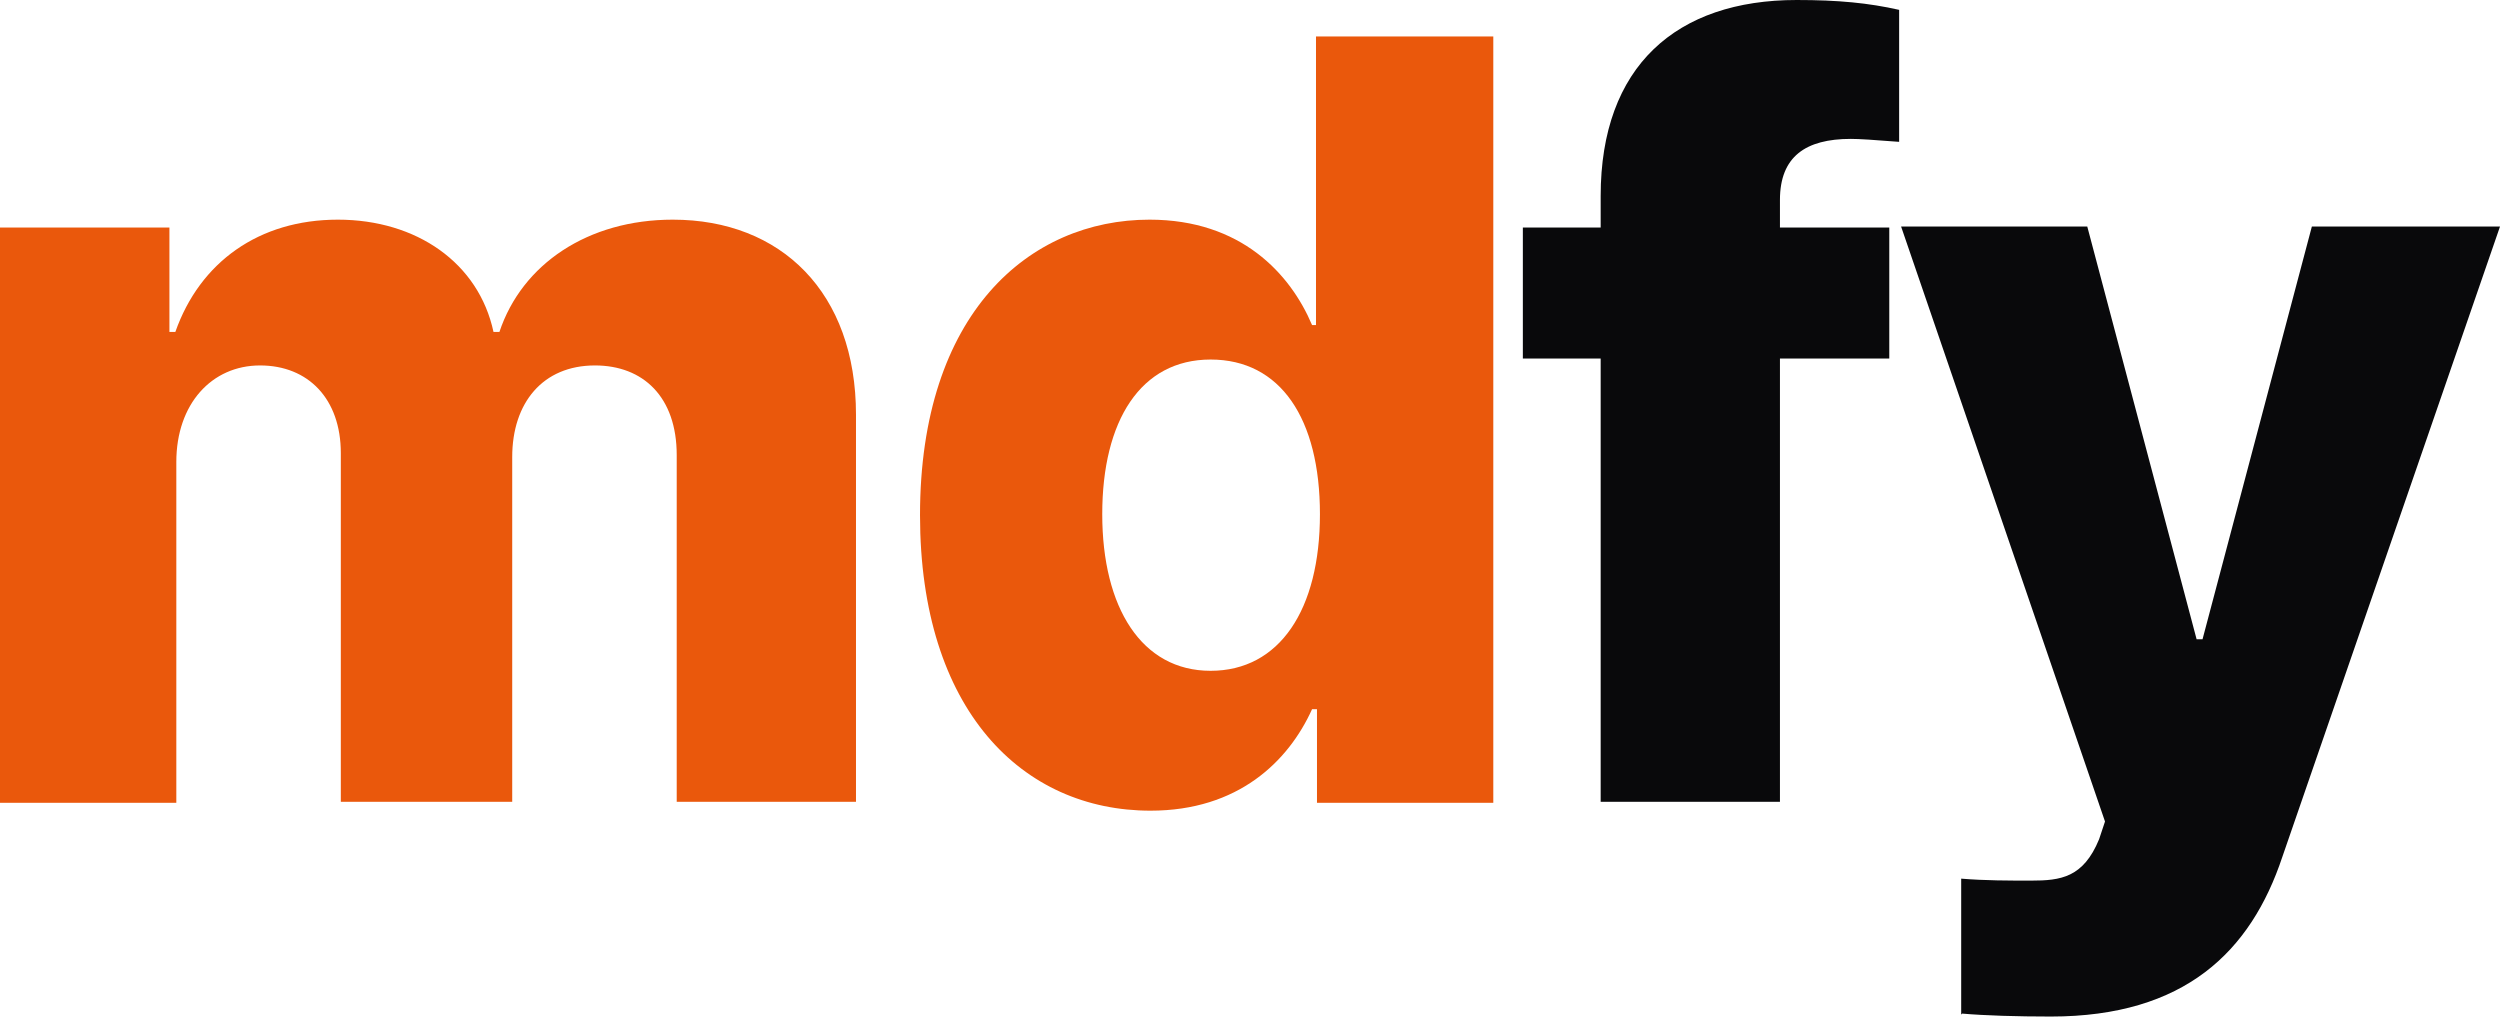
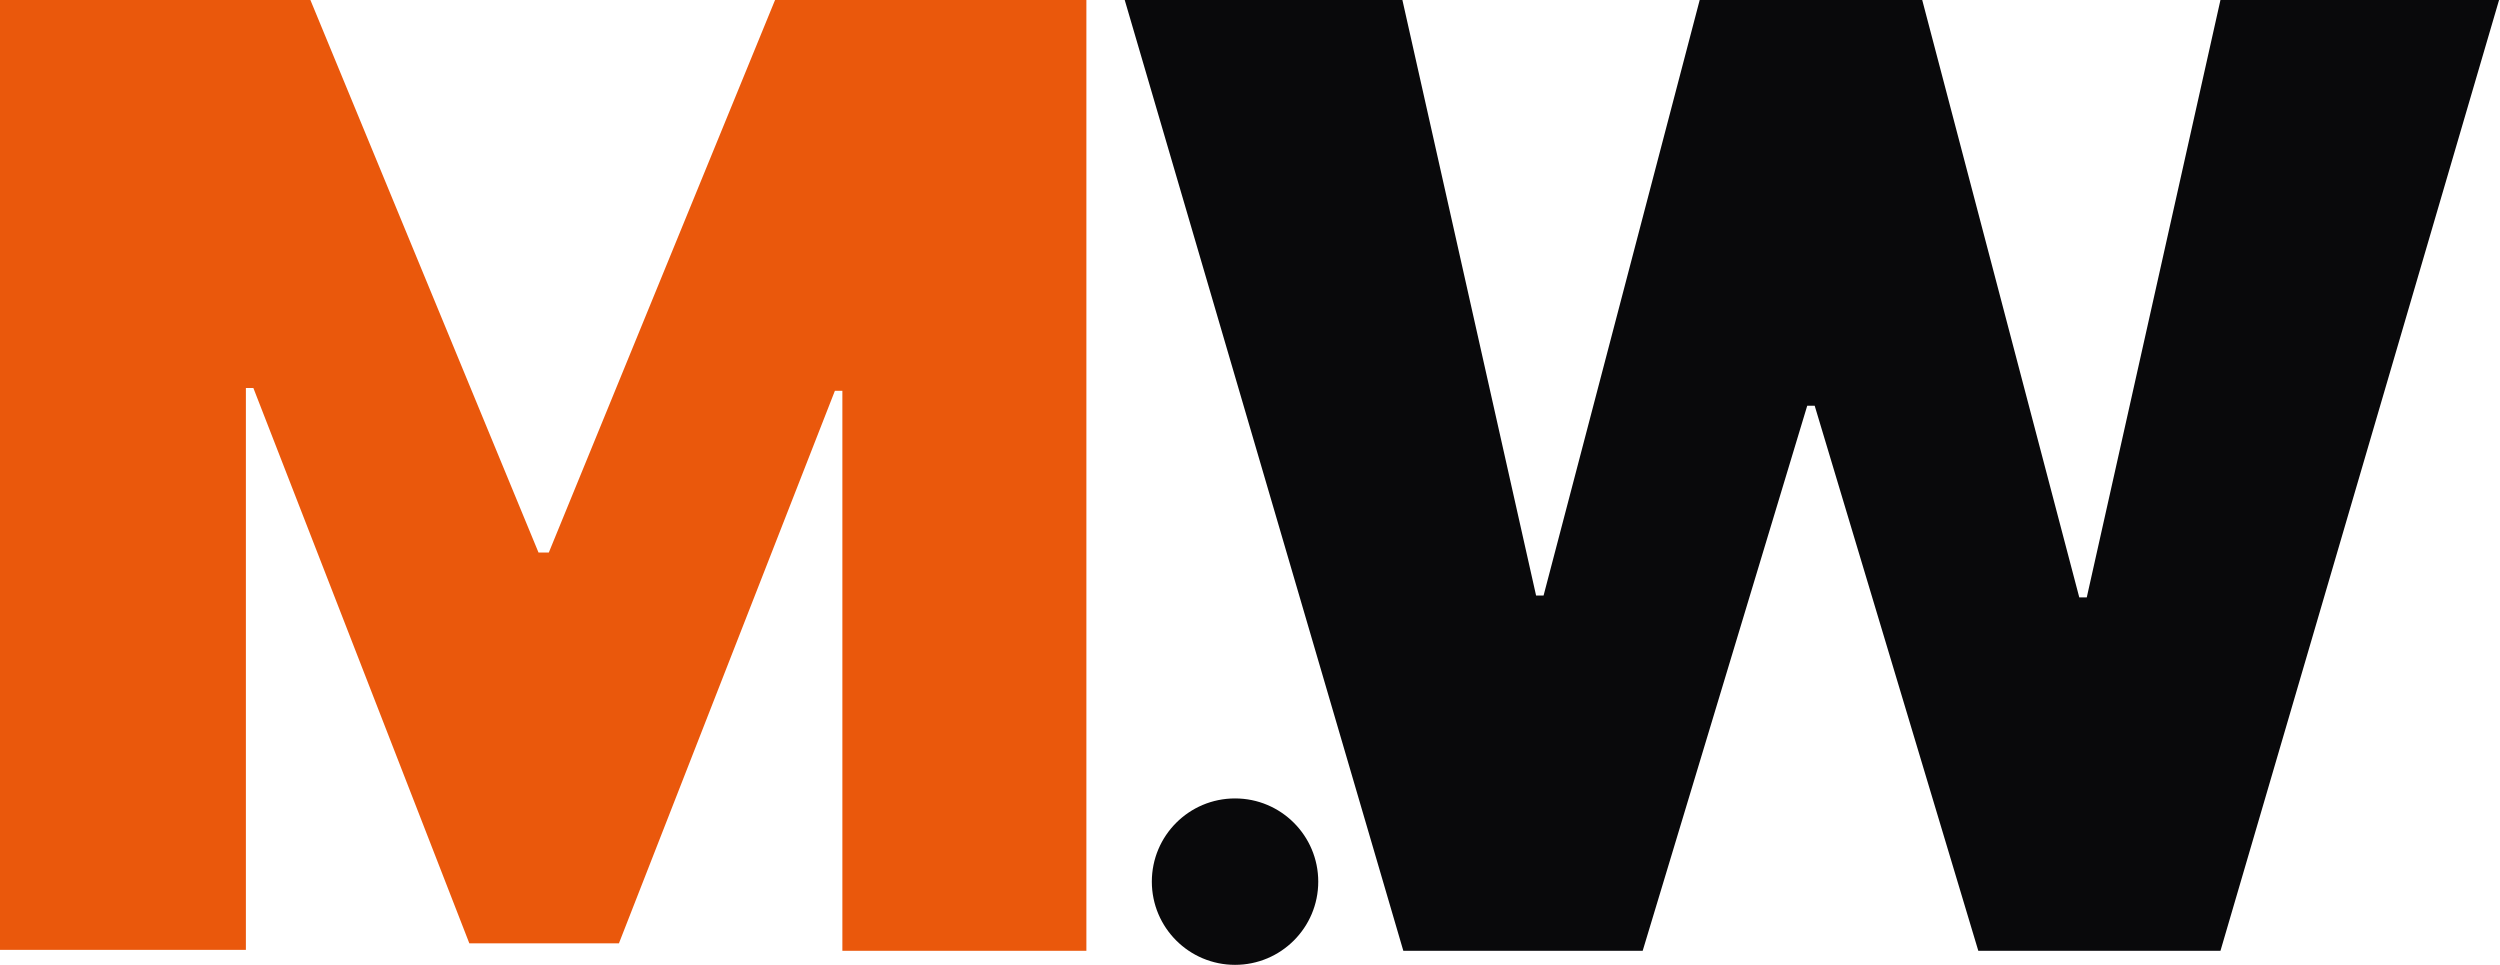
- <svg xmlns="http://www.w3.org/2000/svg" id="Layer_1" version="1.1" viewBox="0 0 25.38 10.33">
+ <svg xmlns="http://www.w3.org/2000/svg" id="Layer_1" version="1.1" viewBox="0 0 26.74 10.32">
  <defs>
    <style>
      .st0 {
        fill: #09090b;
      }

      .st1 {
        fill: #ea580c;
      }
- 
-       .st2 {
-         isolation: isolate;
-       }
    </style>
  </defs>
-   <g class="st2">
-     <g class="st2">
-       <path class="st1" d="M0,2.31h1.72v1.06h.06c.25-.71.85-1.14,1.65-1.14s1.43.44,1.58,1.14h.06c.23-.69.9-1.14,1.76-1.14,1.1,0,1.86.74,1.86,1.98v3.93h-1.82v-3.52c0-.59-.34-.91-.83-.91-.53,0-.84.38-.84.93v3.5h-1.74v-3.54c0-.55-.33-.89-.82-.89s-.85.39-.85.98v3.46H0V2.31Z" />
-       <path class="st1" d="M9.34,5.23c0-2.05,1.11-3,2.33-3,.93,0,1.43.55,1.65,1.07h.04V.37h1.8v7.78h-1.79v-.95h-.05c-.24.53-.75,1.03-1.64,1.03-1.3,0-2.34-1.02-2.34-3ZM13.4,5.22c0-.97-.4-1.57-1.11-1.57s-1.1.62-1.1,1.57.4,1.59,1.1,1.59,1.11-.62,1.11-1.59Z" />
-     </g>
-     <g class="st2">
-       <path class="st0" d="M19.18,3.64h-1.11v4.5h-1.82V3.64h-.79v-1.33h.79v-.32c0-1.32.77-1.99,1.99-1.99.42,0,.73.03,1.04.1v1.34c-.25-.02-.41-.03-.49-.03-.46,0-.72.18-.72.62v.28h1.11v1.33Z" />
-       <path class="st0" d="M19.91,10.3v-1.38c.24.02.49.02.71.02.3,0,.53-.03.69-.42l.06-.18-2.07-6.04h1.89l1.11,4.19h.06l1.11-4.19h1.91l-2.21,6.4c-.32.96-.99,1.62-2.35,1.62-.34,0-.67-.01-.9-.03Z" />
-     </g>
+   <g>
+     <path class="st1" d="M3.32,0l2.44,5.91h.11L8.29,0h3.33v10.17h-2.61v-5.99h-.08l-2.31,5.91h-1.6l-2.31-5.94h-.08v6.01H0V0h3.32Z" />
+     <path class="st0" d="M12.03,0h2.97l1.43,6.37h.08l1.67-6.37h2.38l1.68,6.39h.08l1.43-6.39h2.98l-2.98,10.17h-2.59l-1.75-5.83h-.08l-1.76,5.83h-2.56L12.03,0Z" />
  </g>
+   <circle class="st0" cx="13.21" cy="9.43" r=".89" />
</svg>
